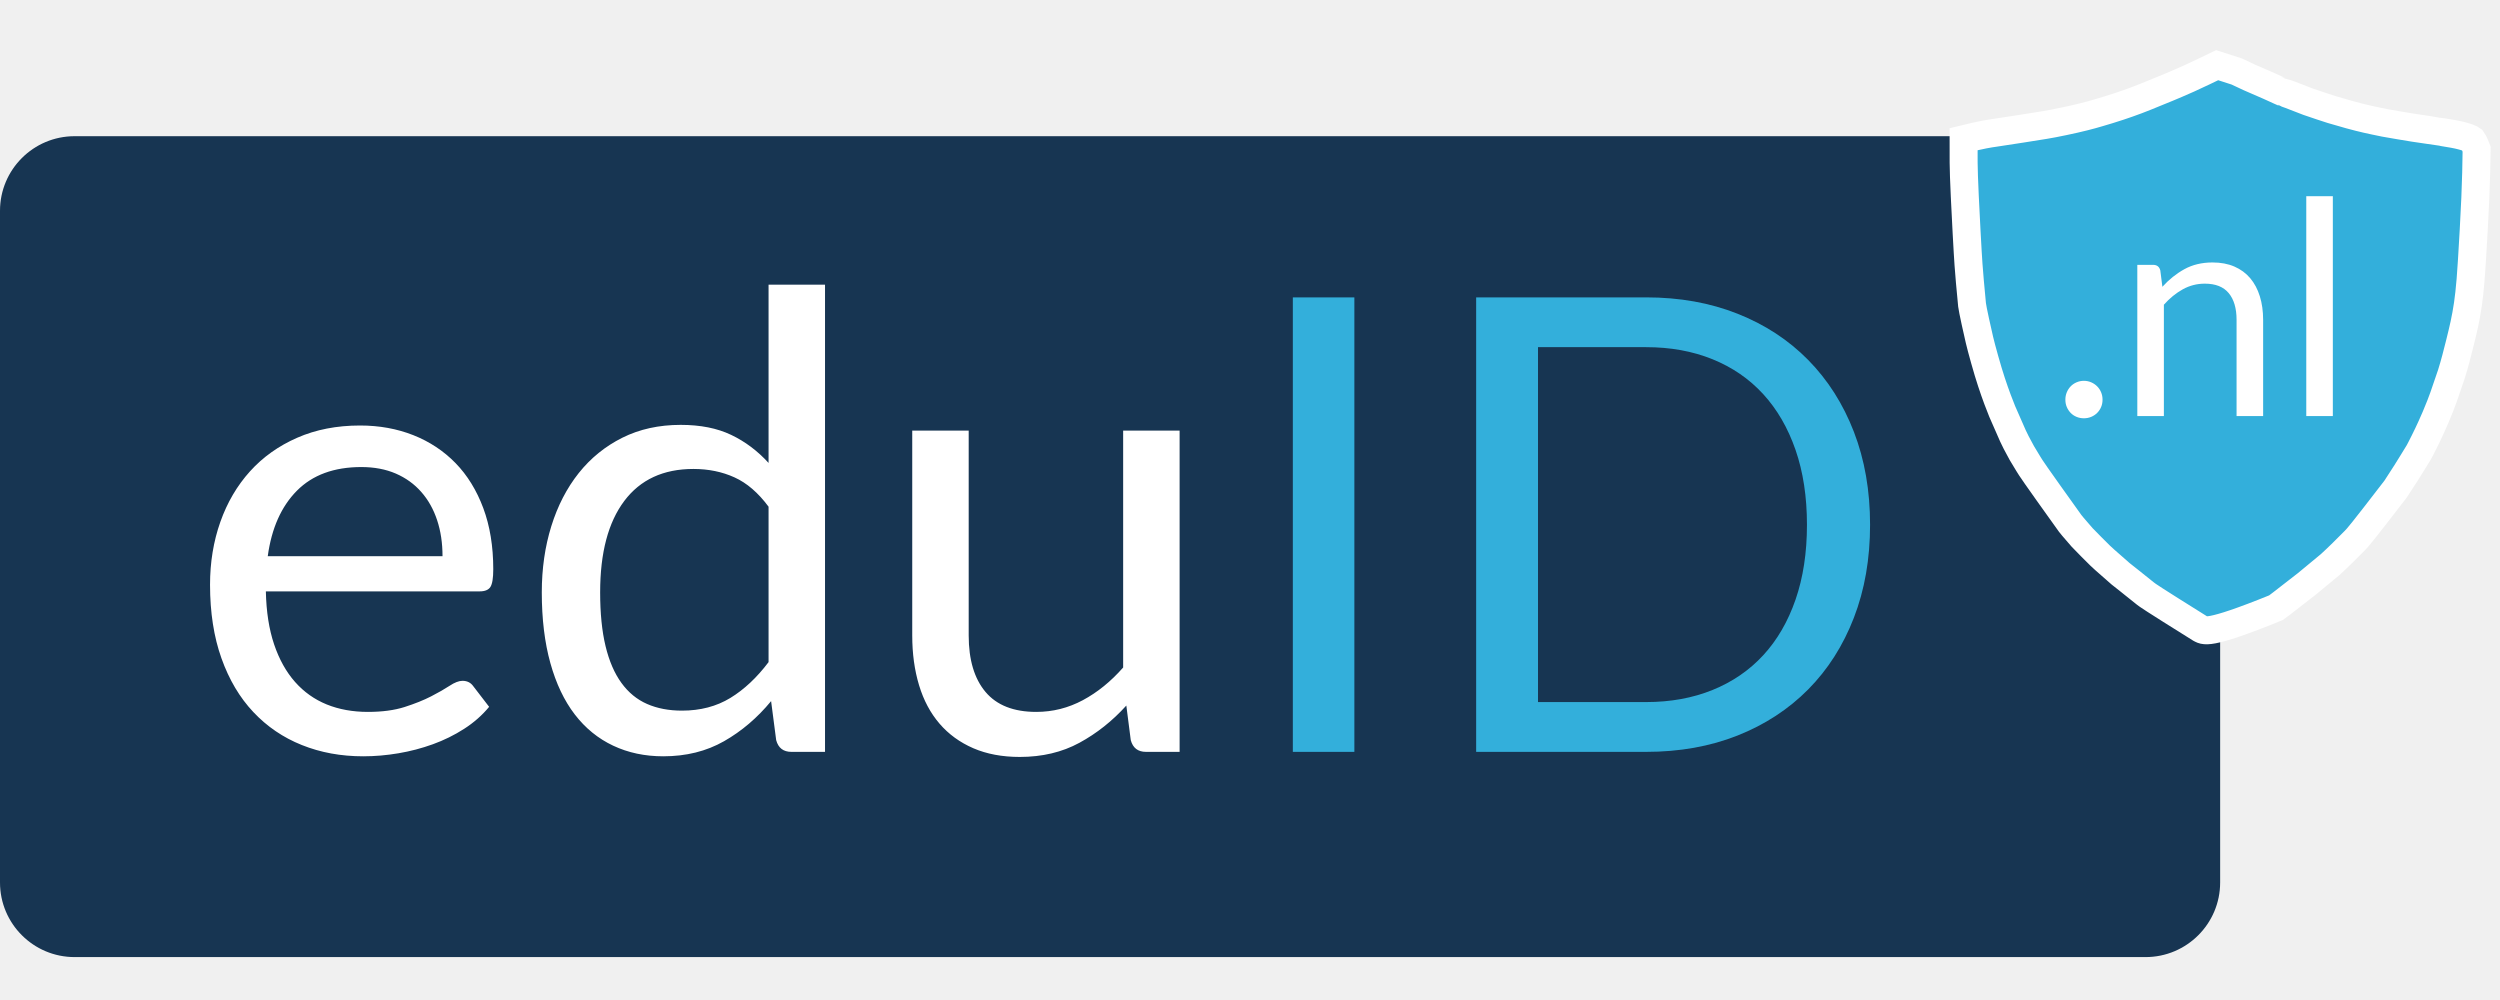
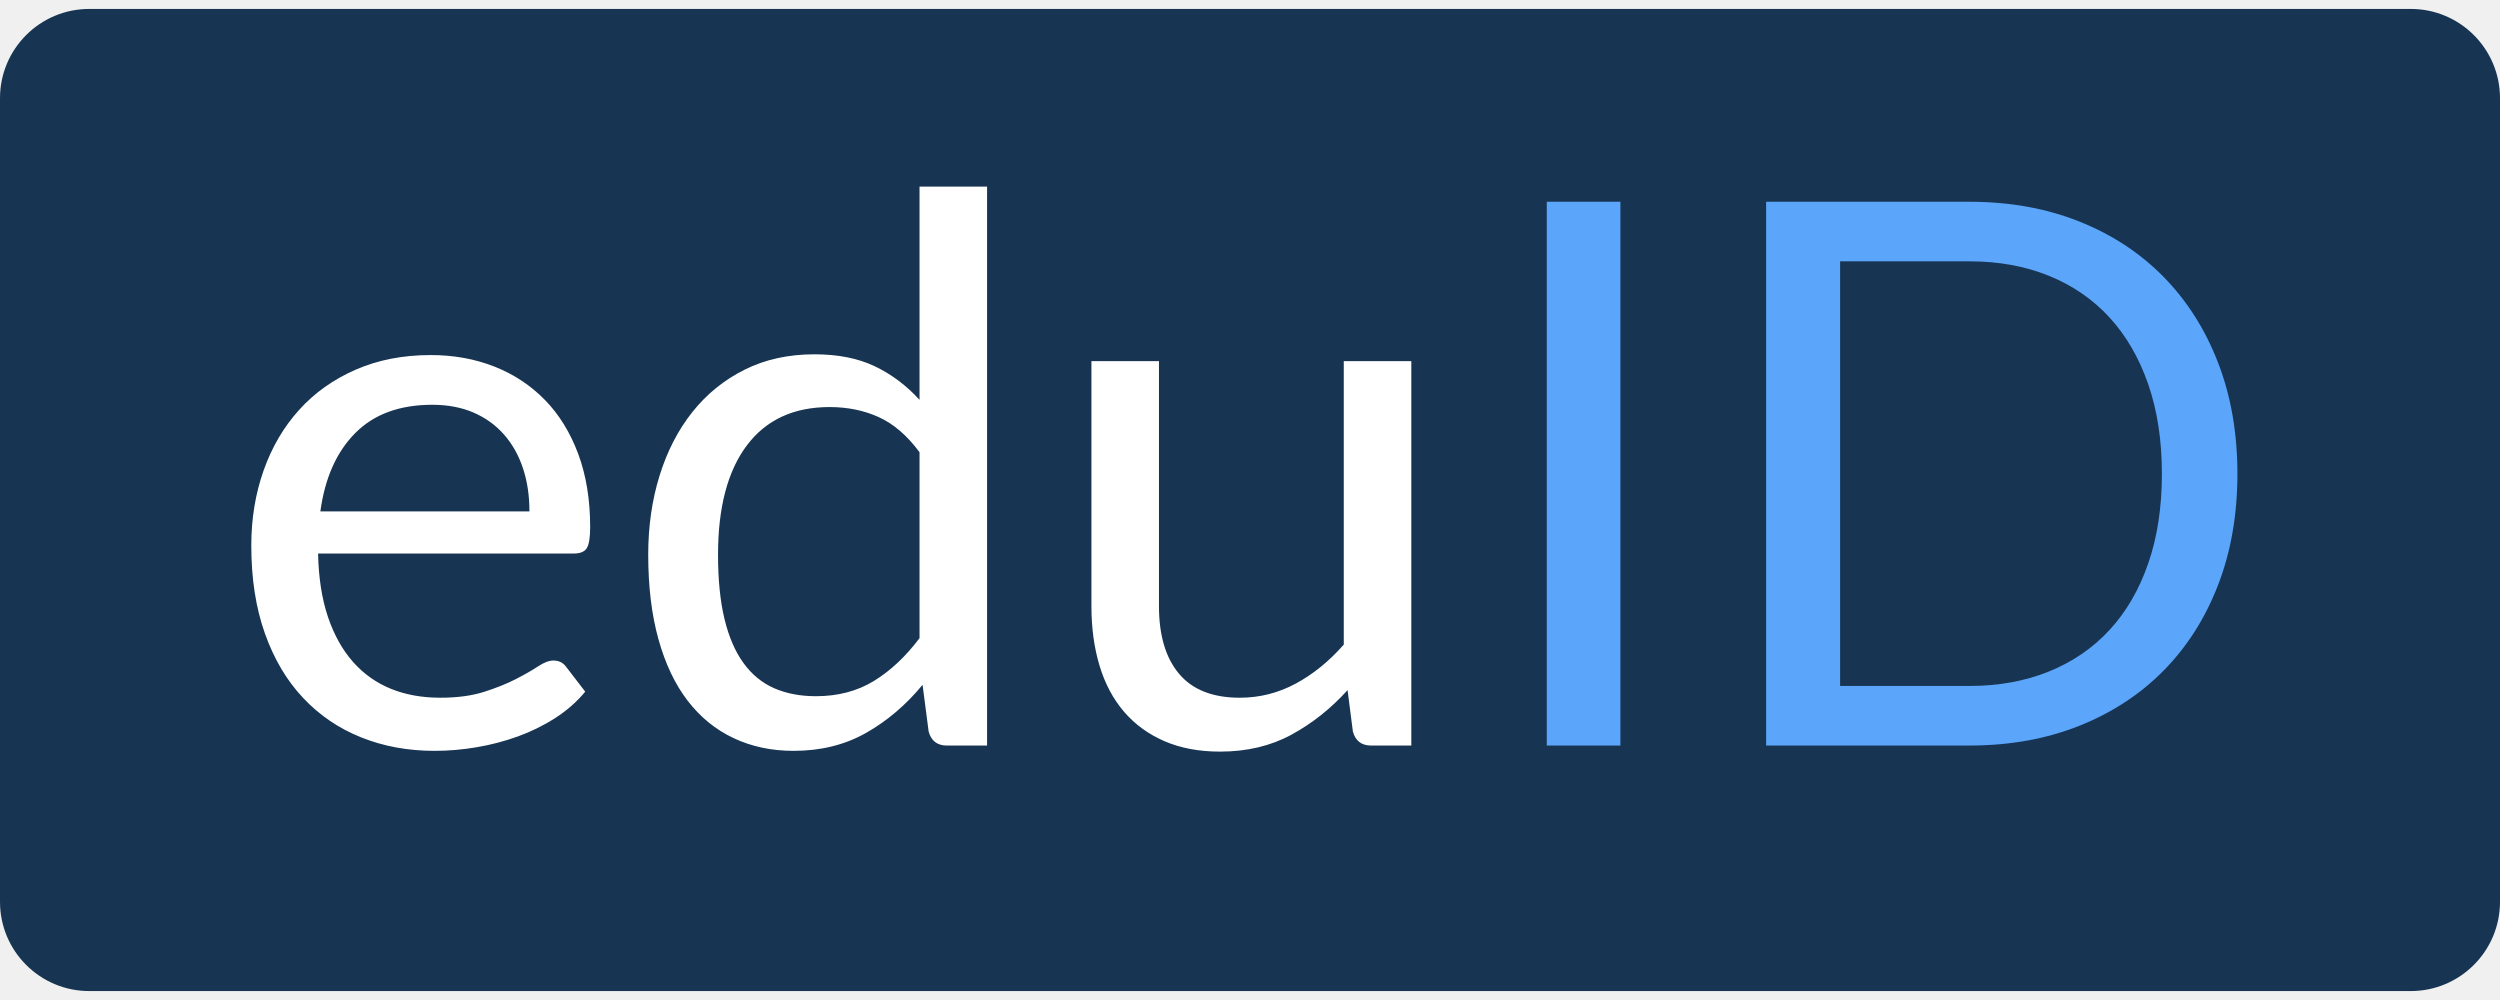
- <svg xmlns="http://www.w3.org/2000/svg" width="100px" height="40px" viewBox="0 0 134 49" version="1.1">
-   <g id="Logo-eduID-export" stroke="none" stroke-width="1" fill="none" fill-rule="evenodd">
-     <g id="Logo" transform="translate(0, 2)">
-       <rect id="Rectangle" fill="#173552" x="0" y="3" width="119" height="44" rx="4" />
-       <g id="eduID" transform="translate(11.258, 10.959)" fill-rule="nonzero">
-         <path d="M8.211,25.279 C8.834,25.279 9.463,25.225 10.098,25.117 C10.733,25.01 11.348,24.848 11.943,24.633 C12.537,24.418 13.096,24.143 13.617,23.808 C14.138,23.474 14.586,23.08 14.96,22.627 L14.96,22.627 L14.11,21.522 C13.974,21.329 13.781,21.233 13.532,21.233 C13.339,21.233 13.11,21.321 12.844,21.497 C12.577,21.672 12.246,21.862 11.849,22.066 C11.452,22.27 10.979,22.46 10.43,22.636 C9.88,22.811 9.225,22.899 8.466,22.899 C7.65,22.899 6.913,22.766 6.256,22.5 C5.599,22.233 5.032,21.831 4.556,21.293 C4.08,20.754 3.706,20.083 3.434,19.278 C3.162,18.473 3.015,17.527 2.992,16.439 L2.992,16.439 L14.45,16.439 C14.733,16.439 14.926,16.36 15.028,16.201 C15.13,16.042 15.181,15.725 15.181,15.249 C15.181,14.025 15.002,12.934 14.646,11.976 C14.289,11.019 13.793,10.214 13.158,9.562 C12.523,8.911 11.77,8.412 10.897,8.066 C10.024,7.721 9.072,7.548 8.041,7.548 C6.794,7.548 5.672,7.766 4.675,8.203 C3.678,8.639 2.833,9.239 2.142,10.005 C1.451,10.77 0.921,11.673 0.552,12.716 C0.184,13.759 2.13162821e-14,14.881 2.13162821e-14,16.082 C2.13162821e-14,17.567 0.204,18.881 0.612,20.026 C1.02,21.171 1.589,22.131 2.321,22.907 C3.051,23.684 3.918,24.273 4.921,24.675 C5.925,25.078 7.021,25.279 8.211,25.279 Z M12.461,14.552 L3.094,14.552 C3.298,13.056 3.819,11.886 4.658,11.041 C5.497,10.197 6.647,9.775 8.109,9.775 C8.8,9.775 9.415,9.891 9.954,10.123 C10.492,10.356 10.948,10.684 11.322,11.11 C11.696,11.534 11.979,12.039 12.172,12.623 C12.365,13.206 12.461,13.849 12.461,14.552 L12.461,14.552 Z M24.293,25.279 C25.517,25.279 26.602,25.01 27.549,24.471 C28.495,23.933 29.336,23.216 30.073,22.321 L30.073,22.321 L30.345,24.412 C30.458,24.831 30.73,25.041 31.161,25.041 L31.161,25.041 L32.963,25.041 L32.963,-3.55271368e-15 L29.937,-3.55271368e-15 L29.937,9.554 C29.348,8.908 28.679,8.406 27.931,8.05 C27.183,7.692 26.282,7.514 25.228,7.514 C24.061,7.514 23.018,7.744 22.1,8.203 C21.182,8.662 20.403,9.293 19.762,10.098 C19.122,10.903 18.632,11.852 18.292,12.945 C17.952,14.039 17.782,15.221 17.782,16.49 C17.782,17.918 17.935,19.182 18.241,20.281 C18.547,21.38 18.983,22.298 19.55,23.035 C20.117,23.772 20.802,24.33 21.607,24.709 C22.412,25.089 23.307,25.279 24.293,25.279 Z M25.296,22.831 C24.593,22.831 23.97,22.712 23.426,22.474 C22.882,22.236 22.423,21.859 22.049,21.343 C21.675,20.828 21.392,20.171 21.199,19.372 C21.006,18.573 20.91,17.612 20.91,16.49 C20.91,14.371 21.341,12.739 22.202,11.594 C23.063,10.449 24.299,9.877 25.908,9.877 C26.713,9.877 27.447,10.027 28.11,10.328 C28.773,10.628 29.382,11.152 29.937,11.9 L29.937,11.9 L29.937,20.23 C29.314,21.057 28.631,21.698 27.889,22.151 C27.146,22.604 26.282,22.831 25.296,22.831 Z M43.401,25.313 C44.602,25.313 45.668,25.061 46.597,24.556 C47.526,24.052 48.365,23.386 49.113,22.559 L49.113,22.559 L49.351,24.412 C49.464,24.831 49.736,25.041 50.167,25.041 L50.167,25.041 L51.969,25.041 L51.969,7.82 L48.943,7.82 L48.943,20.519 C48.286,21.267 47.566,21.851 46.784,22.27 C46.002,22.689 45.169,22.899 44.285,22.899 C43.072,22.899 42.166,22.542 41.565,21.828 C40.964,21.114 40.664,20.105 40.664,18.802 L40.664,18.802 L40.664,7.82 L37.638,7.82 L37.638,18.802 C37.638,19.777 37.76,20.666 38.004,21.471 C38.247,22.276 38.613,22.961 39.1,23.528 C39.587,24.095 40.191,24.534 40.91,24.846 C41.63,25.157 42.46,25.313 43.401,25.313 Z" id="edu" fill="#FFFFFF" />
-         <path d="M61.336,25.041 L61.336,0.68 L58.038,0.68 L58.038,25.041 L61.336,25.041 Z M76.976,25.041 C78.767,25.041 80.399,24.749 81.872,24.166 C83.345,23.582 84.609,22.757 85.663,21.692 C86.717,20.627 87.533,19.346 88.111,17.85 C88.689,16.354 88.978,14.694 88.978,12.869 C88.978,11.044 88.689,9.384 88.111,7.888 C87.533,6.392 86.717,5.109 85.663,4.037 C84.609,2.966 83.345,2.139 81.872,1.556 C80.399,0.972 78.767,0.68 76.976,0.68 L76.976,0.68 L67.864,0.68 L67.864,25.041 L76.976,25.041 Z M76.976,22.372 L71.179,22.372 L71.179,3.349 L76.976,3.349 C78.279,3.349 79.464,3.564 80.529,3.995 C81.594,4.426 82.501,5.049 83.249,5.865 C83.997,6.681 84.575,7.678 84.983,8.857 C85.391,10.036 85.595,11.373 85.595,12.869 C85.595,14.365 85.391,15.702 84.983,16.881 C84.575,18.06 83.997,19.054 83.249,19.864 C82.501,20.675 81.594,21.295 80.529,21.726 C79.464,22.157 78.279,22.372 76.976,22.372 L76.976,22.372 Z" id="ID" fill="#33AFDB" />
-       </g>
-       <g id="Group" transform="translate(106, 0)" fill-rule="nonzero">
-         <path d="M12.84,-0.806 L12.089,-0.445 C11.777,-0.295 11.516,-0.173 11.306,-0.08 C11.092,0.015 10.876,0.11 10.657,0.204 C10.437,0.299 10.192,0.404 8.997,0.888 C8.702,1.008 8.386,1.127 8.049,1.245 C7.71,1.364 7.483,1.441 7.017,1.585 C6.887,1.622 6.707,1.676 6.479,1.746 C6.261,1.812 6.001,1.883 5.7,1.959 C5.393,2.037 5.03,2.119 4.611,2.207 C4.194,2.295 3.858,2.359 3.604,2.4 C3.343,2.443 2.909,2.512 2.305,2.607 C1.703,2.702 1.255,2.771 0.96,2.813 C0.555,2.871 0.263,2.915 -0.751,3.162 L-0.749,4.423 C-0.746,4.812 -0.725,5.406 -0.688,6.212 C-0.647,7.099 -0.615,7.738 -0.591,8.128 C-0.568,8.513 -0.548,8.878 -0.53,9.221 C-0.513,9.572 -0.474,10.094 -0.415,10.786 C-0.355,11.485 -0.316,11.902 -0.298,12.039 C-0.279,12.182 -0.221,12.482 -0.121,12.939 C-0.026,13.369 0.047,13.697 0.1,13.922 C0.154,14.152 0.247,14.503 0.379,14.974 C0.511,15.443 0.631,15.842 0.739,16.169 C0.847,16.498 0.955,16.807 1.063,17.097 C1.173,17.392 1.259,17.612 1.32,17.757 C1.379,17.896 1.461,18.087 1.892,19.06 C2.002,19.294 2.087,19.47 2.371,19.985 C2.448,20.114 2.563,20.304 2.716,20.557 C2.87,20.81 2.964,20.966 4.962,23.755 C5.02,23.83 5.077,23.903 5.602,24.506 C5.66,24.572 5.819,24.734 6.084,24.999 C6.333,25.248 6.495,25.409 6.568,25.481 C6.643,25.555 6.775,25.679 7.663,26.454 C7.883,26.633 8.026,26.745 8.092,26.793 C8.149,26.836 8.279,26.94 8.483,27.106 C8.708,27.29 8.88,27.427 8.997,27.517 C9.113,27.607 9.248,27.715 11.921,29.384 C12.143,29.488 12.207,29.812 15.993,28.273 C16.067,28.222 16.177,28.143 17.636,27.005 C17.695,26.957 17.832,26.845 18.891,25.967 C19.083,25.792 19.305,25.582 19.556,25.336 C19.807,25.091 20.024,24.874 20.208,24.684 C20.394,24.493 20.517,24.366 22.409,21.907 C22.457,21.841 22.558,21.686 22.971,21.039 C23.011,20.98 23.128,20.793 23.322,20.475 C23.506,20.174 23.613,20 23.642,19.952 C23.674,19.899 23.773,19.711 23.935,19.386 C24.086,19.084 24.209,18.825 24.306,18.61 C24.401,18.399 24.481,18.217 24.547,18.065 C24.613,17.911 24.698,17.705 24.8,17.447 C24.901,17.192 24.976,16.996 25.396,15.751 C25.487,15.458 25.566,15.184 25.633,14.929 C25.697,14.683 25.771,14.396 25.853,14.069 C25.937,13.738 26.014,13.409 26.086,13.082 C26.159,12.747 26.224,12.393 26.279,12.019 C26.333,11.649 26.382,11.205 26.424,10.687 C26.465,10.184 26.521,9.3 26.591,8.037 C26.662,6.773 26.706,5.741 26.724,4.943 L26.747,3.693 C26.611,3.327 26.504,3.184 26.501,3.18 C26.496,3.176 26.223,3.01 25.503,2.881 C25.002,2.791 24.748,2.757 24.741,2.757 C24.736,2.757 24.554,2.723 24.195,2.67 C23.762,2.606 23.49,2.566 23.379,2.55 C23.271,2.534 23.003,2.49 22.576,2.417 C22.149,2.345 21.896,2.301 21.816,2.285 C21.736,2.269 21.559,2.233 21.284,2.175 C21.013,2.119 20.734,2.055 20.447,1.983 C20.157,1.91 19.917,1.848 18.976,1.572 C18.889,1.544 18.697,1.481 18.4,1.384 C18.1,1.285 17.87,1.208 17.712,1.151 C17.555,1.095 17.331,1.008 17.04,0.891 C16.624,0.723 16.399,0.659 16.371,0.655 C16.355,0.653 16.109,0.52 15.627,0.312 C15.026,0.052 14.674,-0.101 14.57,-0.148 C14.462,-0.198 14.235,-0.304 13.888,-0.468 L12.84,-0.806 Z" id="Shape" stroke="#FFFFFF" stroke-width="1.5" fill="#33AFDB" />
-         <path d="M5.696,18.12 C5.835,18.12 5.965,18.095 6.088,18.044 C6.211,17.993 6.317,17.923 6.408,17.832 C6.499,17.741 6.569,17.636 6.62,17.516 C6.671,17.396 6.696,17.264 6.696,17.12 C6.696,16.981 6.671,16.851 6.62,16.728 C6.569,16.605 6.499,16.499 6.408,16.408 C6.317,16.317 6.211,16.245 6.088,16.192 C5.965,16.139 5.835,16.112 5.696,16.112 C5.557,16.112 5.427,16.139 5.304,16.192 C5.181,16.245 5.076,16.317 4.988,16.408 C4.9,16.499 4.831,16.605 4.78,16.728 C4.729,16.851 4.704,16.981 4.704,17.12 C4.704,17.264 4.729,17.396 4.78,17.516 C4.831,17.636 4.9,17.741 4.988,17.832 C5.076,17.923 5.181,17.993 5.304,18.044 C5.427,18.095 5.557,18.12 5.696,18.12 Z M9.984,18 L9.984,12.032 C10.293,11.685 10.631,11.411 10.996,11.208 C11.361,11.005 11.755,10.904 12.176,10.904 C12.752,10.904 13.18,11.073 13.46,11.412 C13.74,11.751 13.88,12.227 13.88,12.84 L13.88,12.84 L13.88,18 L15.304,18 L15.304,12.84 C15.304,12.381 15.245,11.963 15.128,11.584 C15.011,11.205 14.839,10.881 14.612,10.612 C14.385,10.343 14.103,10.135 13.764,9.988 C13.425,9.841 13.035,9.768 12.592,9.768 C12.021,9.768 11.519,9.888 11.084,10.128 C10.649,10.368 10.256,10.683 9.904,11.072 L9.904,11.072 L9.792,10.192 C9.739,9.995 9.611,9.896 9.408,9.896 L9.408,9.896 L8.56,9.896 L8.56,18 L9.984,18 Z M19.04,18 L19.04,6.216 L17.616,6.216 L17.616,18 L19.04,18 Z" id=".nl" fill="#FFFFFF" />
+ <svg xmlns="http://www.w3.org/2000/svg" width="100px" height="40px" viewBox="0 0 112 44" version="1.1">
+   <g id="Logo-eduID-2020-export" stroke="none" stroke-width="1" fill="none" fill-rule="evenodd">
+     <g id="Logo">
+       <rect id="Rectangle" fill="#173552" x="0" y="0" width="112" height="44" rx="4" />
+       <g id="eduID" transform="translate(11.258, 7.959)" fill-rule="nonzero">
+         <path d="M8.211,25.279 C8.834,25.279 9.463,25.225 10.098,25.117 C10.733,25.01 11.348,24.848 11.943,24.633 C12.537,24.418 13.096,24.143 13.617,23.808 C14.138,23.474 14.586,23.08 14.96,22.627 L14.96,22.627 L14.11,21.522 C13.974,21.329 13.781,21.233 13.532,21.233 C13.339,21.233 13.11,21.321 12.844,21.497 C12.577,21.672 12.246,21.862 11.849,22.066 C11.452,22.27 10.979,22.46 10.43,22.636 C9.88,22.811 9.225,22.899 8.466,22.899 C7.65,22.899 6.913,22.766 6.256,22.5 C5.599,22.233 5.032,21.831 4.556,21.293 C4.08,20.754 3.706,20.083 3.434,19.278 C3.162,18.473 3.015,17.527 2.992,16.439 L2.992,16.439 L14.45,16.439 C14.733,16.439 14.926,16.36 15.028,16.201 C15.13,16.042 15.181,15.725 15.181,15.249 C15.181,14.025 15.002,12.934 14.646,11.976 C14.289,11.019 13.793,10.214 13.158,9.562 C12.523,8.911 11.77,8.412 10.897,8.066 C10.024,7.721 9.072,7.548 8.041,7.548 C6.794,7.548 5.672,7.766 4.675,8.203 C3.678,8.639 2.833,9.239 2.142,10.005 C1.451,10.77 0.921,11.673 0.552,12.716 C0.184,13.759 -7.10542736e-15,14.881 -7.10542736e-15,16.082 C-7.10542736e-15,17.567 0.204,18.881 0.612,20.026 C1.02,21.171 1.589,22.131 2.321,22.907 C3.051,23.684 3.918,24.273 4.921,24.675 C5.925,25.078 7.021,25.279 8.211,25.279 Z M12.461,14.552 L3.094,14.552 C3.298,13.056 3.819,11.886 4.658,11.041 C5.497,10.197 6.647,9.775 8.109,9.775 C8.8,9.775 9.415,9.891 9.954,10.123 C10.492,10.356 10.948,10.684 11.322,11.11 C11.696,11.534 11.979,12.039 12.172,12.623 C12.365,13.206 12.461,13.849 12.461,14.552 L12.461,14.552 Z M24.293,25.279 C25.517,25.279 26.602,25.01 27.549,24.471 C28.495,23.933 29.336,23.216 30.073,22.321 L30.073,22.321 L30.345,24.412 C30.458,24.831 30.73,25.041 31.161,25.041 L31.161,25.041 L32.963,25.041 L32.963,-3.55271368e-15 L29.937,-3.55271368e-15 L29.937,9.554 C29.348,8.908 28.679,8.406 27.931,8.05 C27.183,7.692 26.282,7.514 25.228,7.514 C24.061,7.514 23.018,7.744 22.1,8.203 C21.182,8.662 20.403,9.293 19.762,10.098 C19.122,10.903 18.632,11.852 18.292,12.945 C17.952,14.039 17.782,15.221 17.782,16.49 C17.782,17.918 17.935,19.182 18.241,20.281 C18.547,21.38 18.983,22.298 19.55,23.035 C20.117,23.772 20.802,24.33 21.607,24.709 C22.412,25.089 23.307,25.279 24.293,25.279 Z M25.296,22.831 C24.593,22.831 23.97,22.712 23.426,22.474 C22.882,22.236 22.423,21.859 22.049,21.343 C21.675,20.828 21.392,20.171 21.199,19.372 C21.006,18.573 20.91,17.612 20.91,16.49 C20.91,14.371 21.341,12.739 22.202,11.594 C23.063,10.449 24.299,9.877 25.908,9.877 C26.713,9.877 27.447,10.027 28.11,10.328 C28.773,10.628 29.382,11.152 29.937,11.9 L29.937,11.9 L29.937,20.23 C29.314,21.057 28.631,21.698 27.889,22.151 C27.146,22.604 26.282,22.831 25.296,22.831 Z M43.401,25.313 C44.602,25.313 45.668,25.061 46.597,24.556 C47.526,24.052 48.365,23.386 49.113,22.559 L49.113,22.559 L49.351,24.412 C49.464,24.831 49.736,25.041 50.167,25.041 L50.167,25.041 L51.969,25.041 L51.969,7.82 L48.943,7.82 L48.943,20.519 C48.286,21.267 47.566,21.851 46.784,22.27 C46.002,22.689 45.169,22.899 44.285,22.899 C43.072,22.899 42.166,22.542 41.565,21.828 C40.964,21.114 40.664,20.105 40.664,18.802 L40.664,18.802 L40.664,7.82 L37.638,7.82 L37.638,18.802 C37.638,19.777 37.76,20.666 38.004,21.471 C38.247,22.276 38.613,22.961 39.1,23.528 C39.587,24.095 40.191,24.534 40.91,24.846 C41.63,25.157 42.46,25.313 43.401,25.313 Z" id="edu" fill="#FFFFFF" />
+         <path d="M61.336,25.041 L61.336,0.68 L58.038,0.68 L58.038,25.041 L61.336,25.041 Z M76.976,25.041 C78.767,25.041 80.399,24.749 81.872,24.166 C83.345,23.582 84.609,22.757 85.663,21.692 C86.717,20.627 87.533,19.346 88.111,17.85 C88.689,16.354 88.978,14.694 88.978,12.869 C88.978,11.044 88.689,9.384 88.111,7.888 C87.533,6.392 86.717,5.109 85.663,4.037 C84.609,2.966 83.345,2.139 81.872,1.556 C80.399,0.972 78.767,0.68 76.976,0.68 L76.976,0.68 L67.864,0.68 L67.864,25.041 L76.976,25.041 Z M76.976,22.372 L71.179,22.372 L71.179,3.349 L76.976,3.349 C78.279,3.349 79.464,3.564 80.529,3.995 C81.594,4.426 82.501,5.049 83.249,5.865 C83.997,6.681 84.575,7.678 84.983,8.857 C85.391,10.036 85.595,11.373 85.595,12.869 C85.595,14.365 85.391,15.702 84.983,16.881 C84.575,18.06 83.997,19.054 83.249,19.864 C82.501,20.675 81.594,21.295 80.529,21.726 C79.464,22.157 78.279,22.372 76.976,22.372 L76.976,22.372 Z" id="ID" fill="#5BA5FB" />
      </g>
    </g>
  </g>
</svg>
